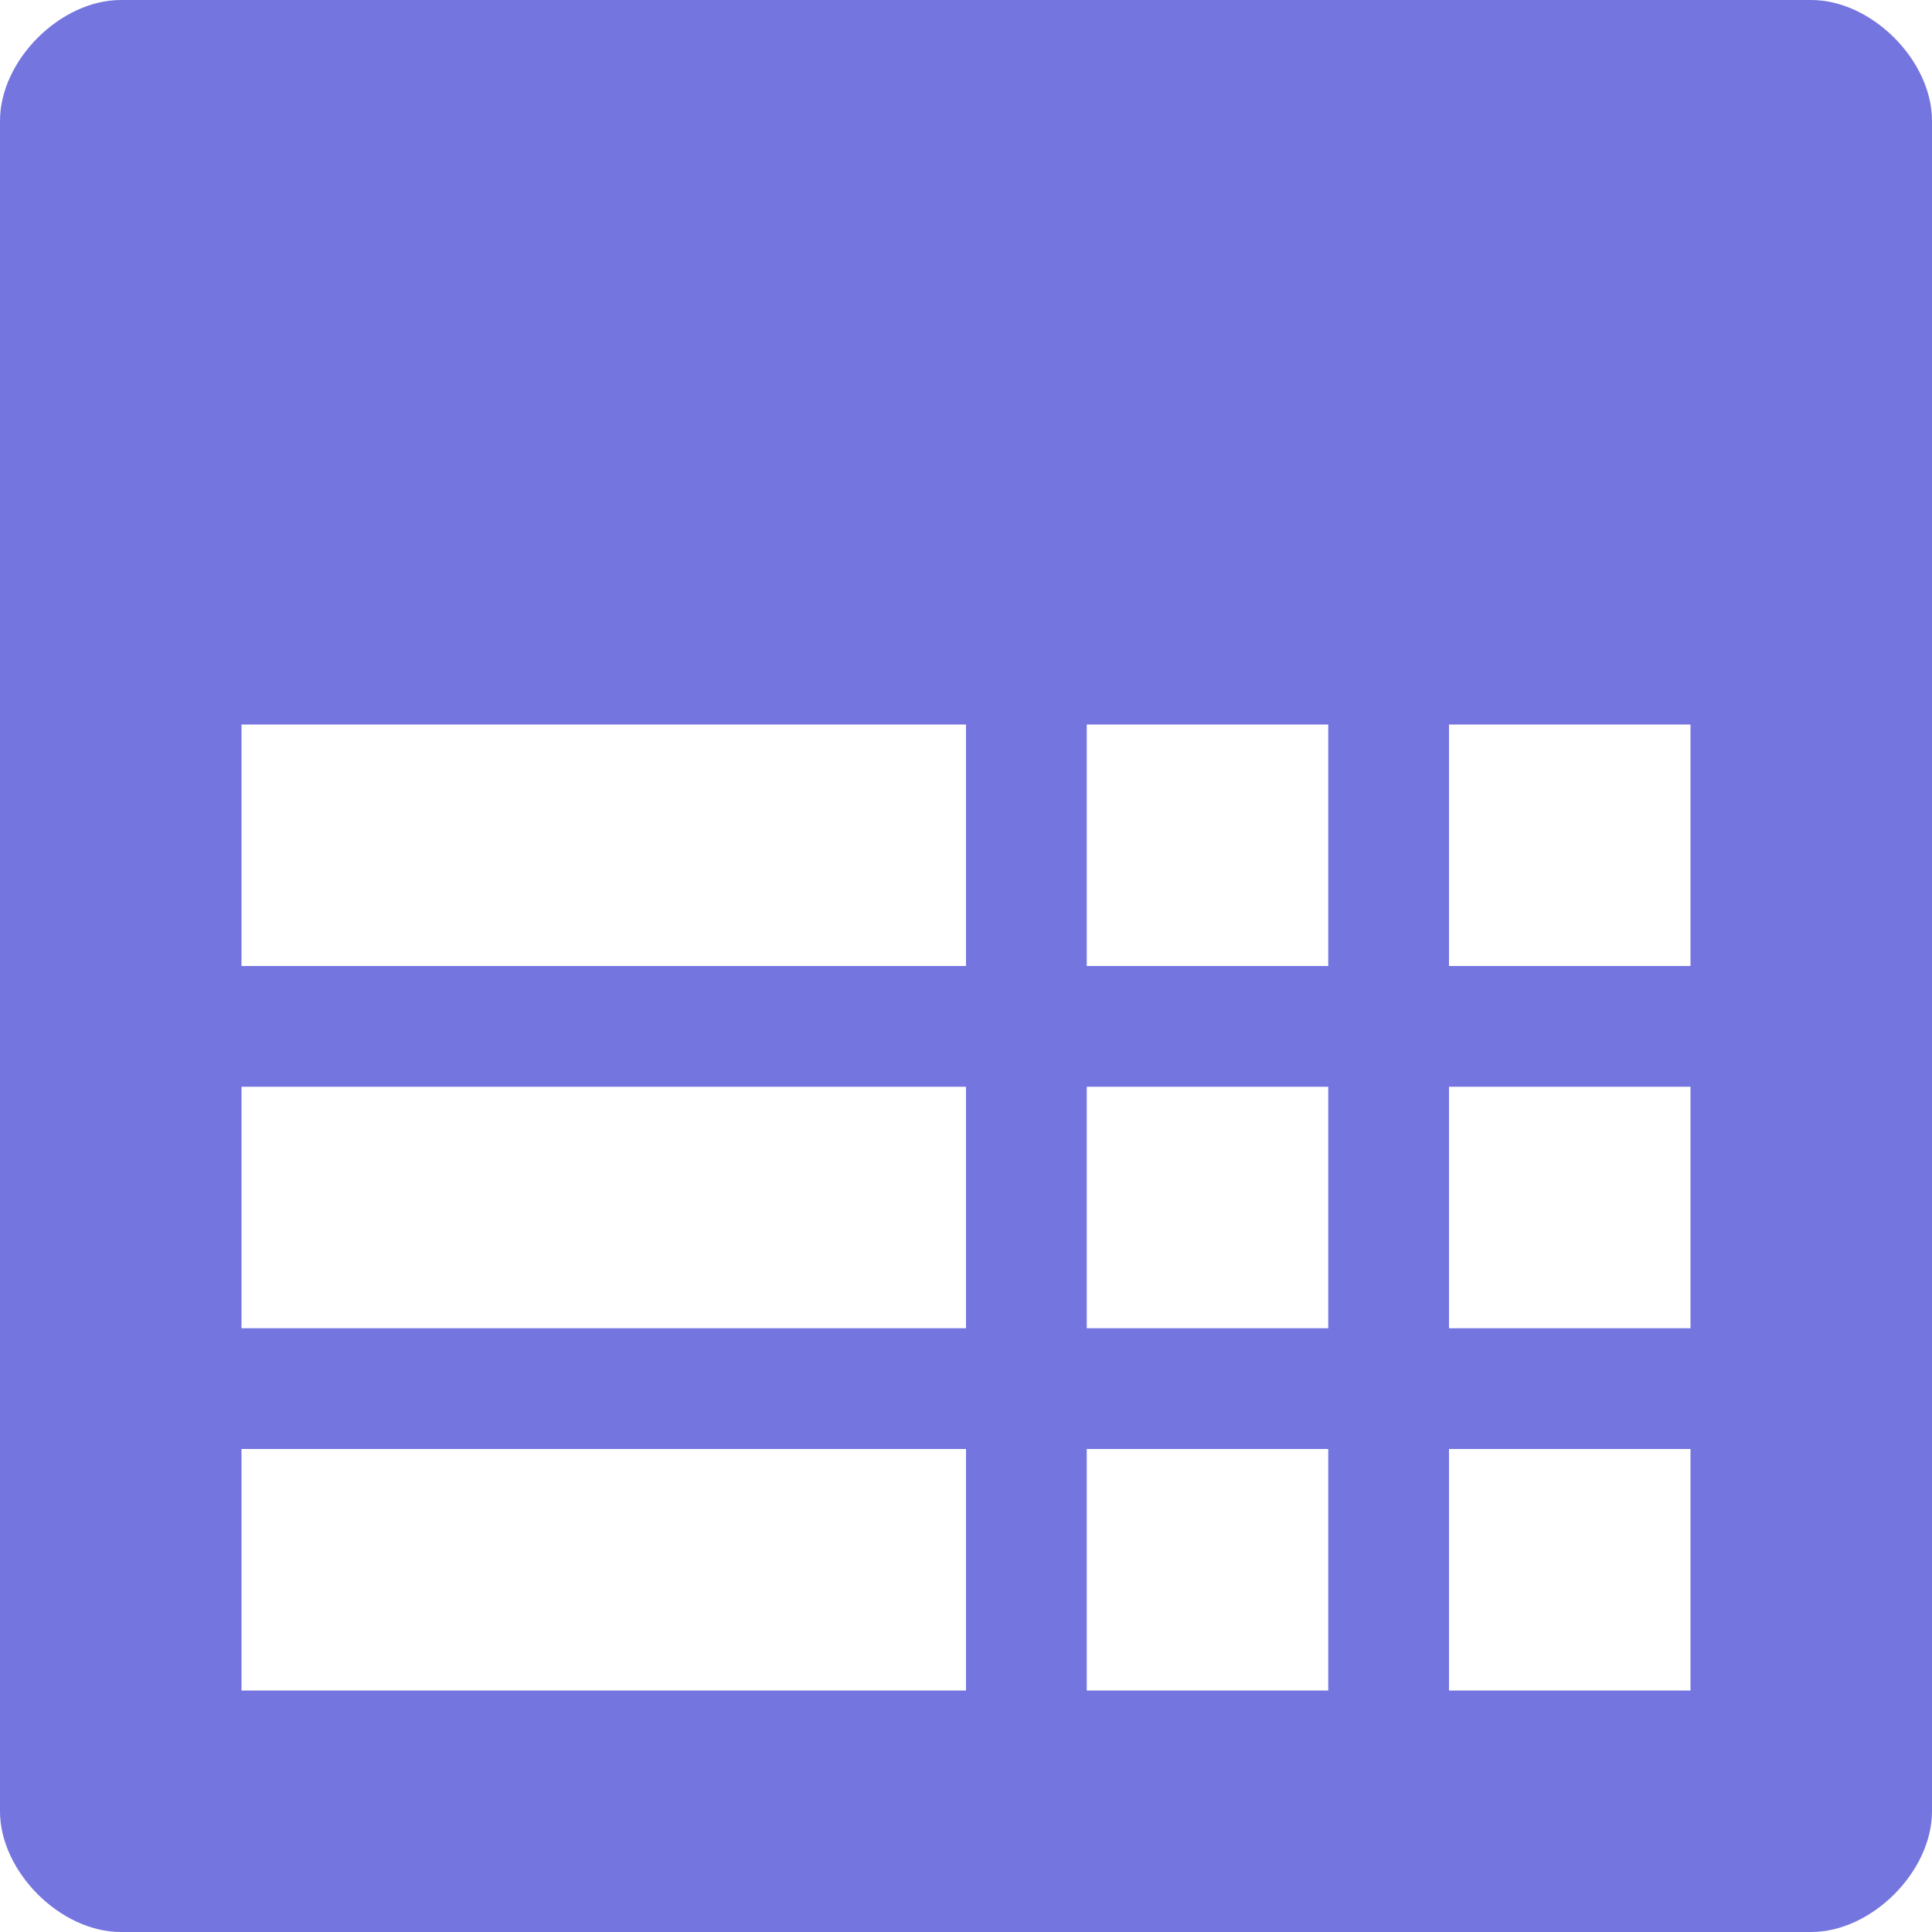
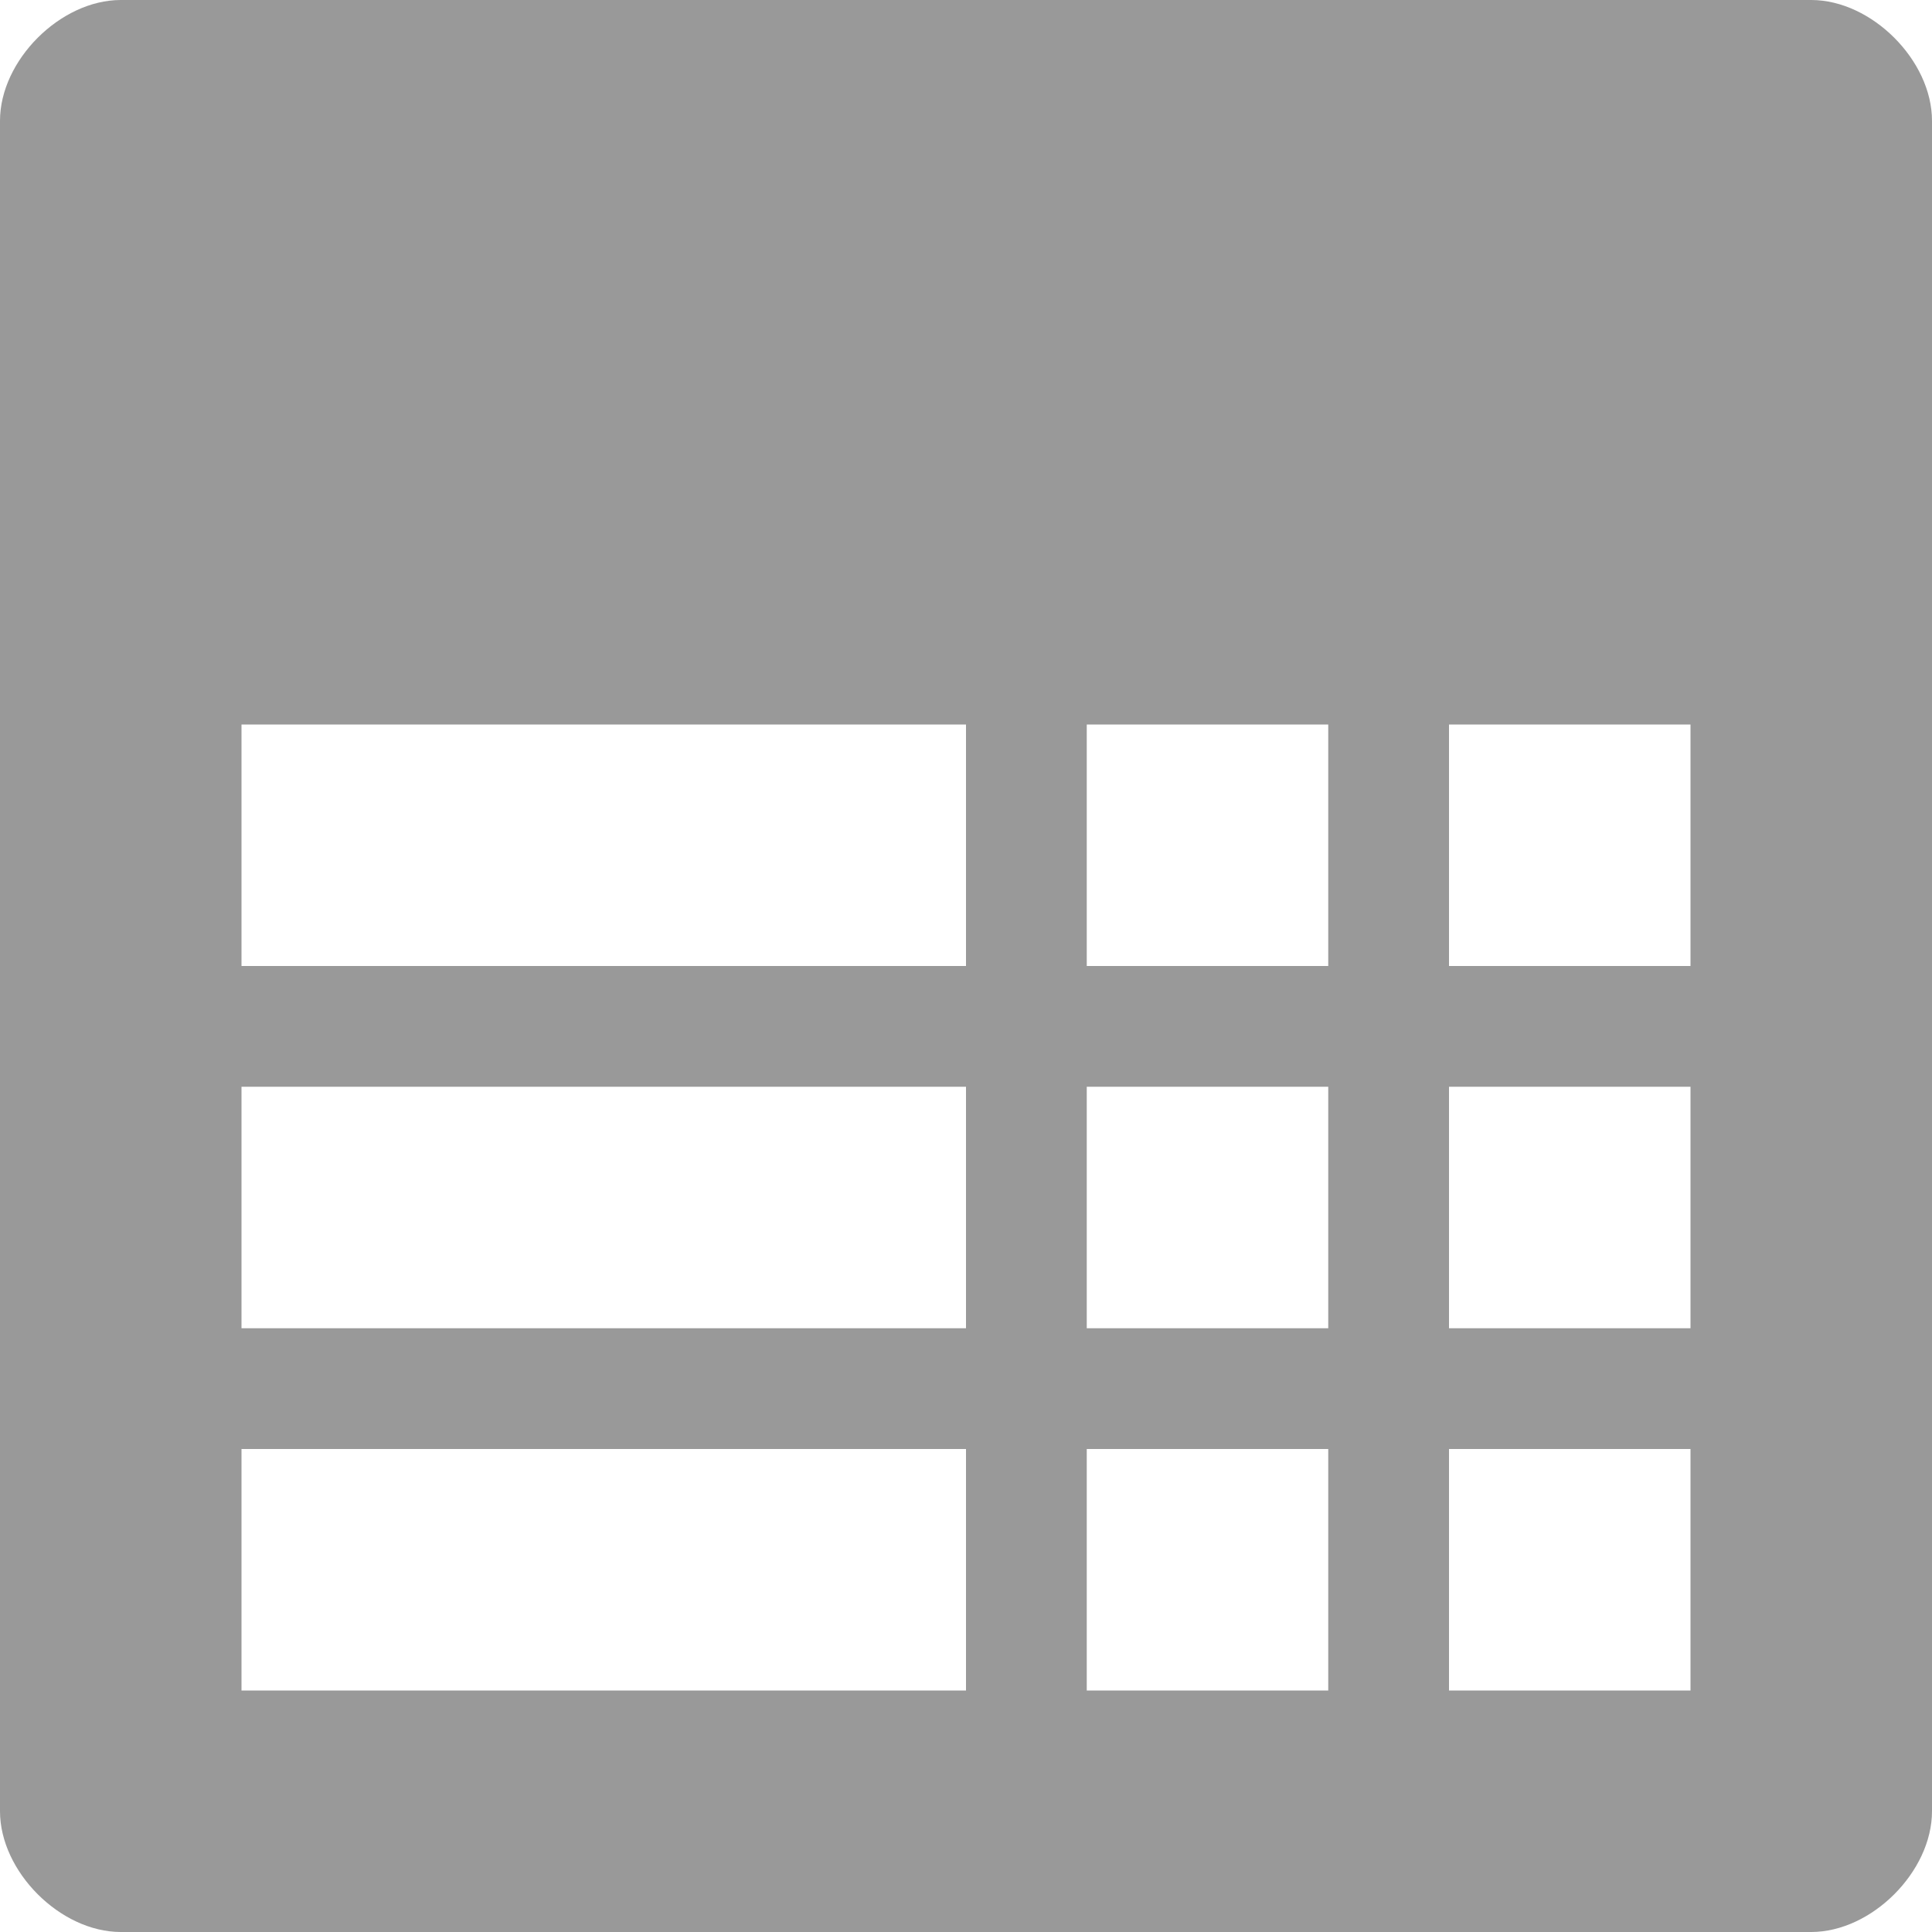
<svg xmlns="http://www.w3.org/2000/svg" version="1.1" x="0px" y="0px" width="16px" height="16px" viewBox="0 0 16 16" style="overflow:visible;enable-background:new 0 0 16 16;" xml:space="preserve" preserveAspectRatio="xMinYMid meet">
  <defs>
</defs>
-   <path style="fill:#7575E0;" d="M15,0H1C0.5,0,0,0.5,0,1v14c0,0.5,0.5,1,1,1h14c0.5,0,1-0.5,1-1V1C16,0.5,15.5,0,15,0z M8,14H2v-2h6  V14z M8,11H2V9h6V11z M8,8H2V6h6V8z M11,14H9v-2h2V14z M11,11H9V9h2V11z M11,8H9V6h2V8z M14,14h-2v-2h2V14z M14,11h-2V9h2V11z M14,8  h-2V6h2V8z" />
+   <path style="fill:#999999;" d="M15,0H1C0.5,0,0,0.5,0,1v14c0,0.5,0.5,1,1,1h14c0.5,0,1-0.5,1-1V1C16,0.5,15.5,0,15,0z M8,14H2v-2h6  V14z M8,11H2V9h6V11z M8,8H2V6h6V8z M11,14H9v-2h2V14z M11,11H9V9h2V11z M11,8H9V6h2V8z M14,14h-2v-2h2V14z M14,11h-2V9h2V11z M14,8  h-2V6h2V8z" />
</svg>
